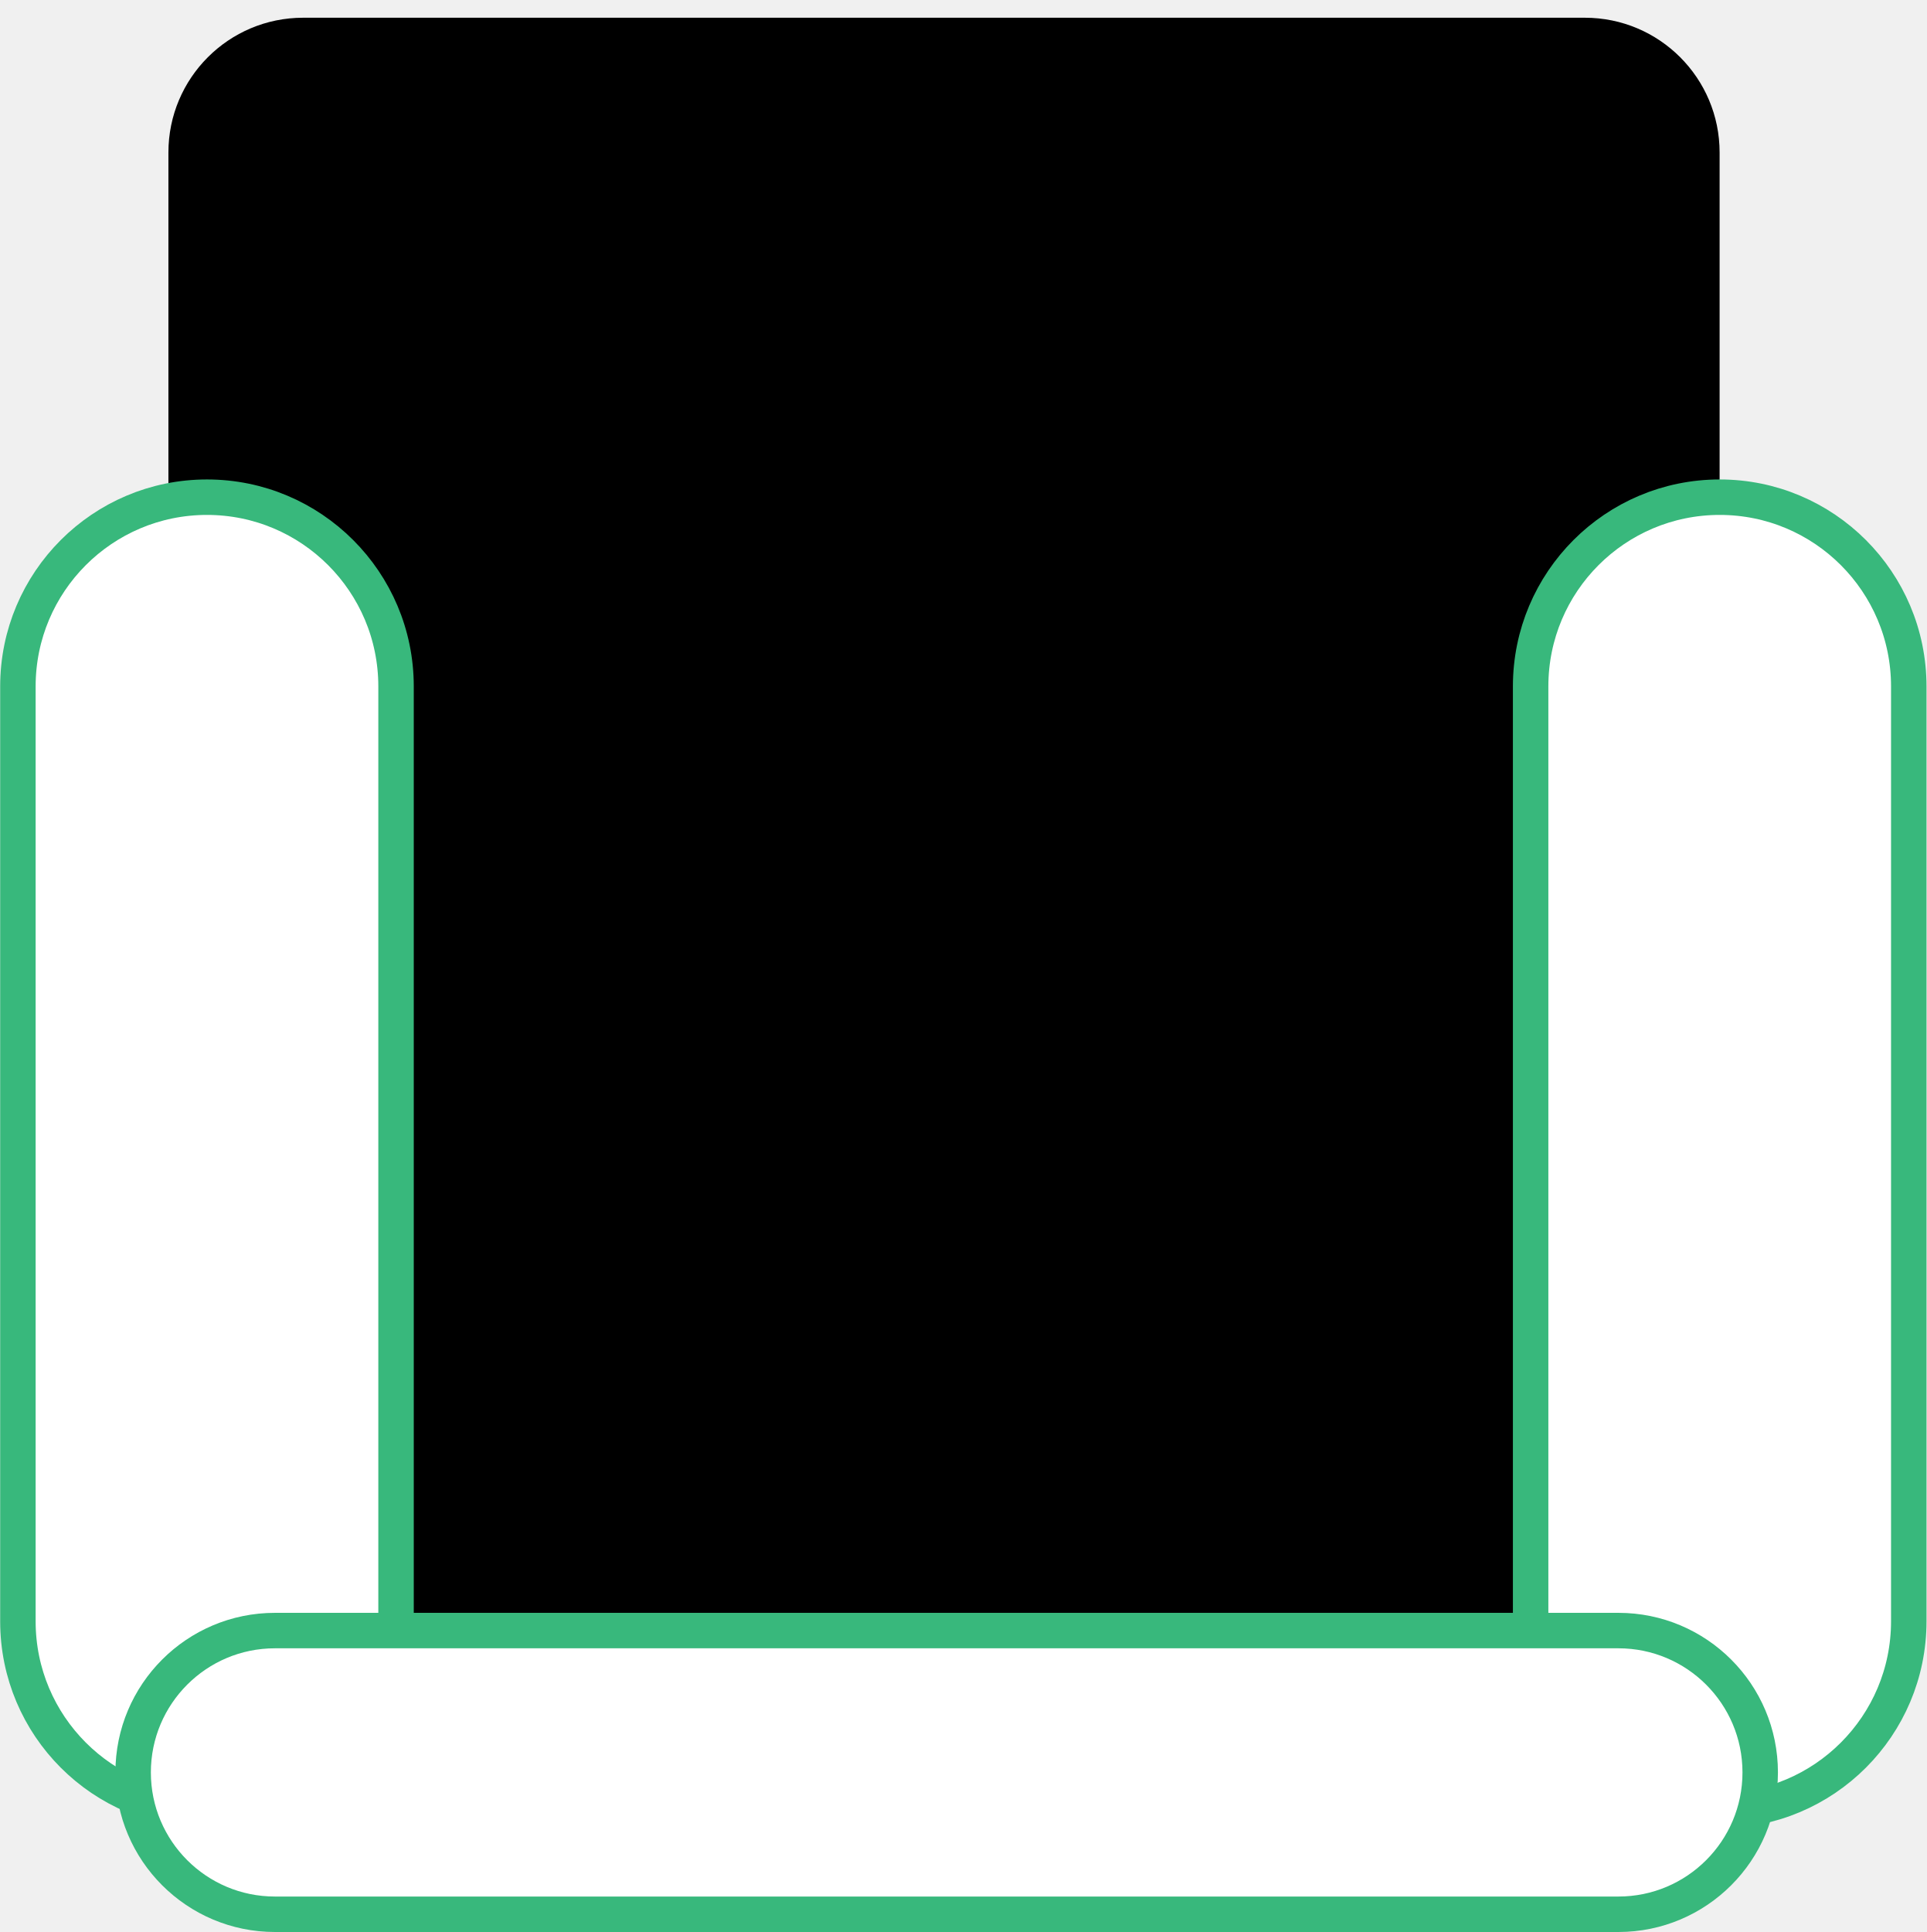
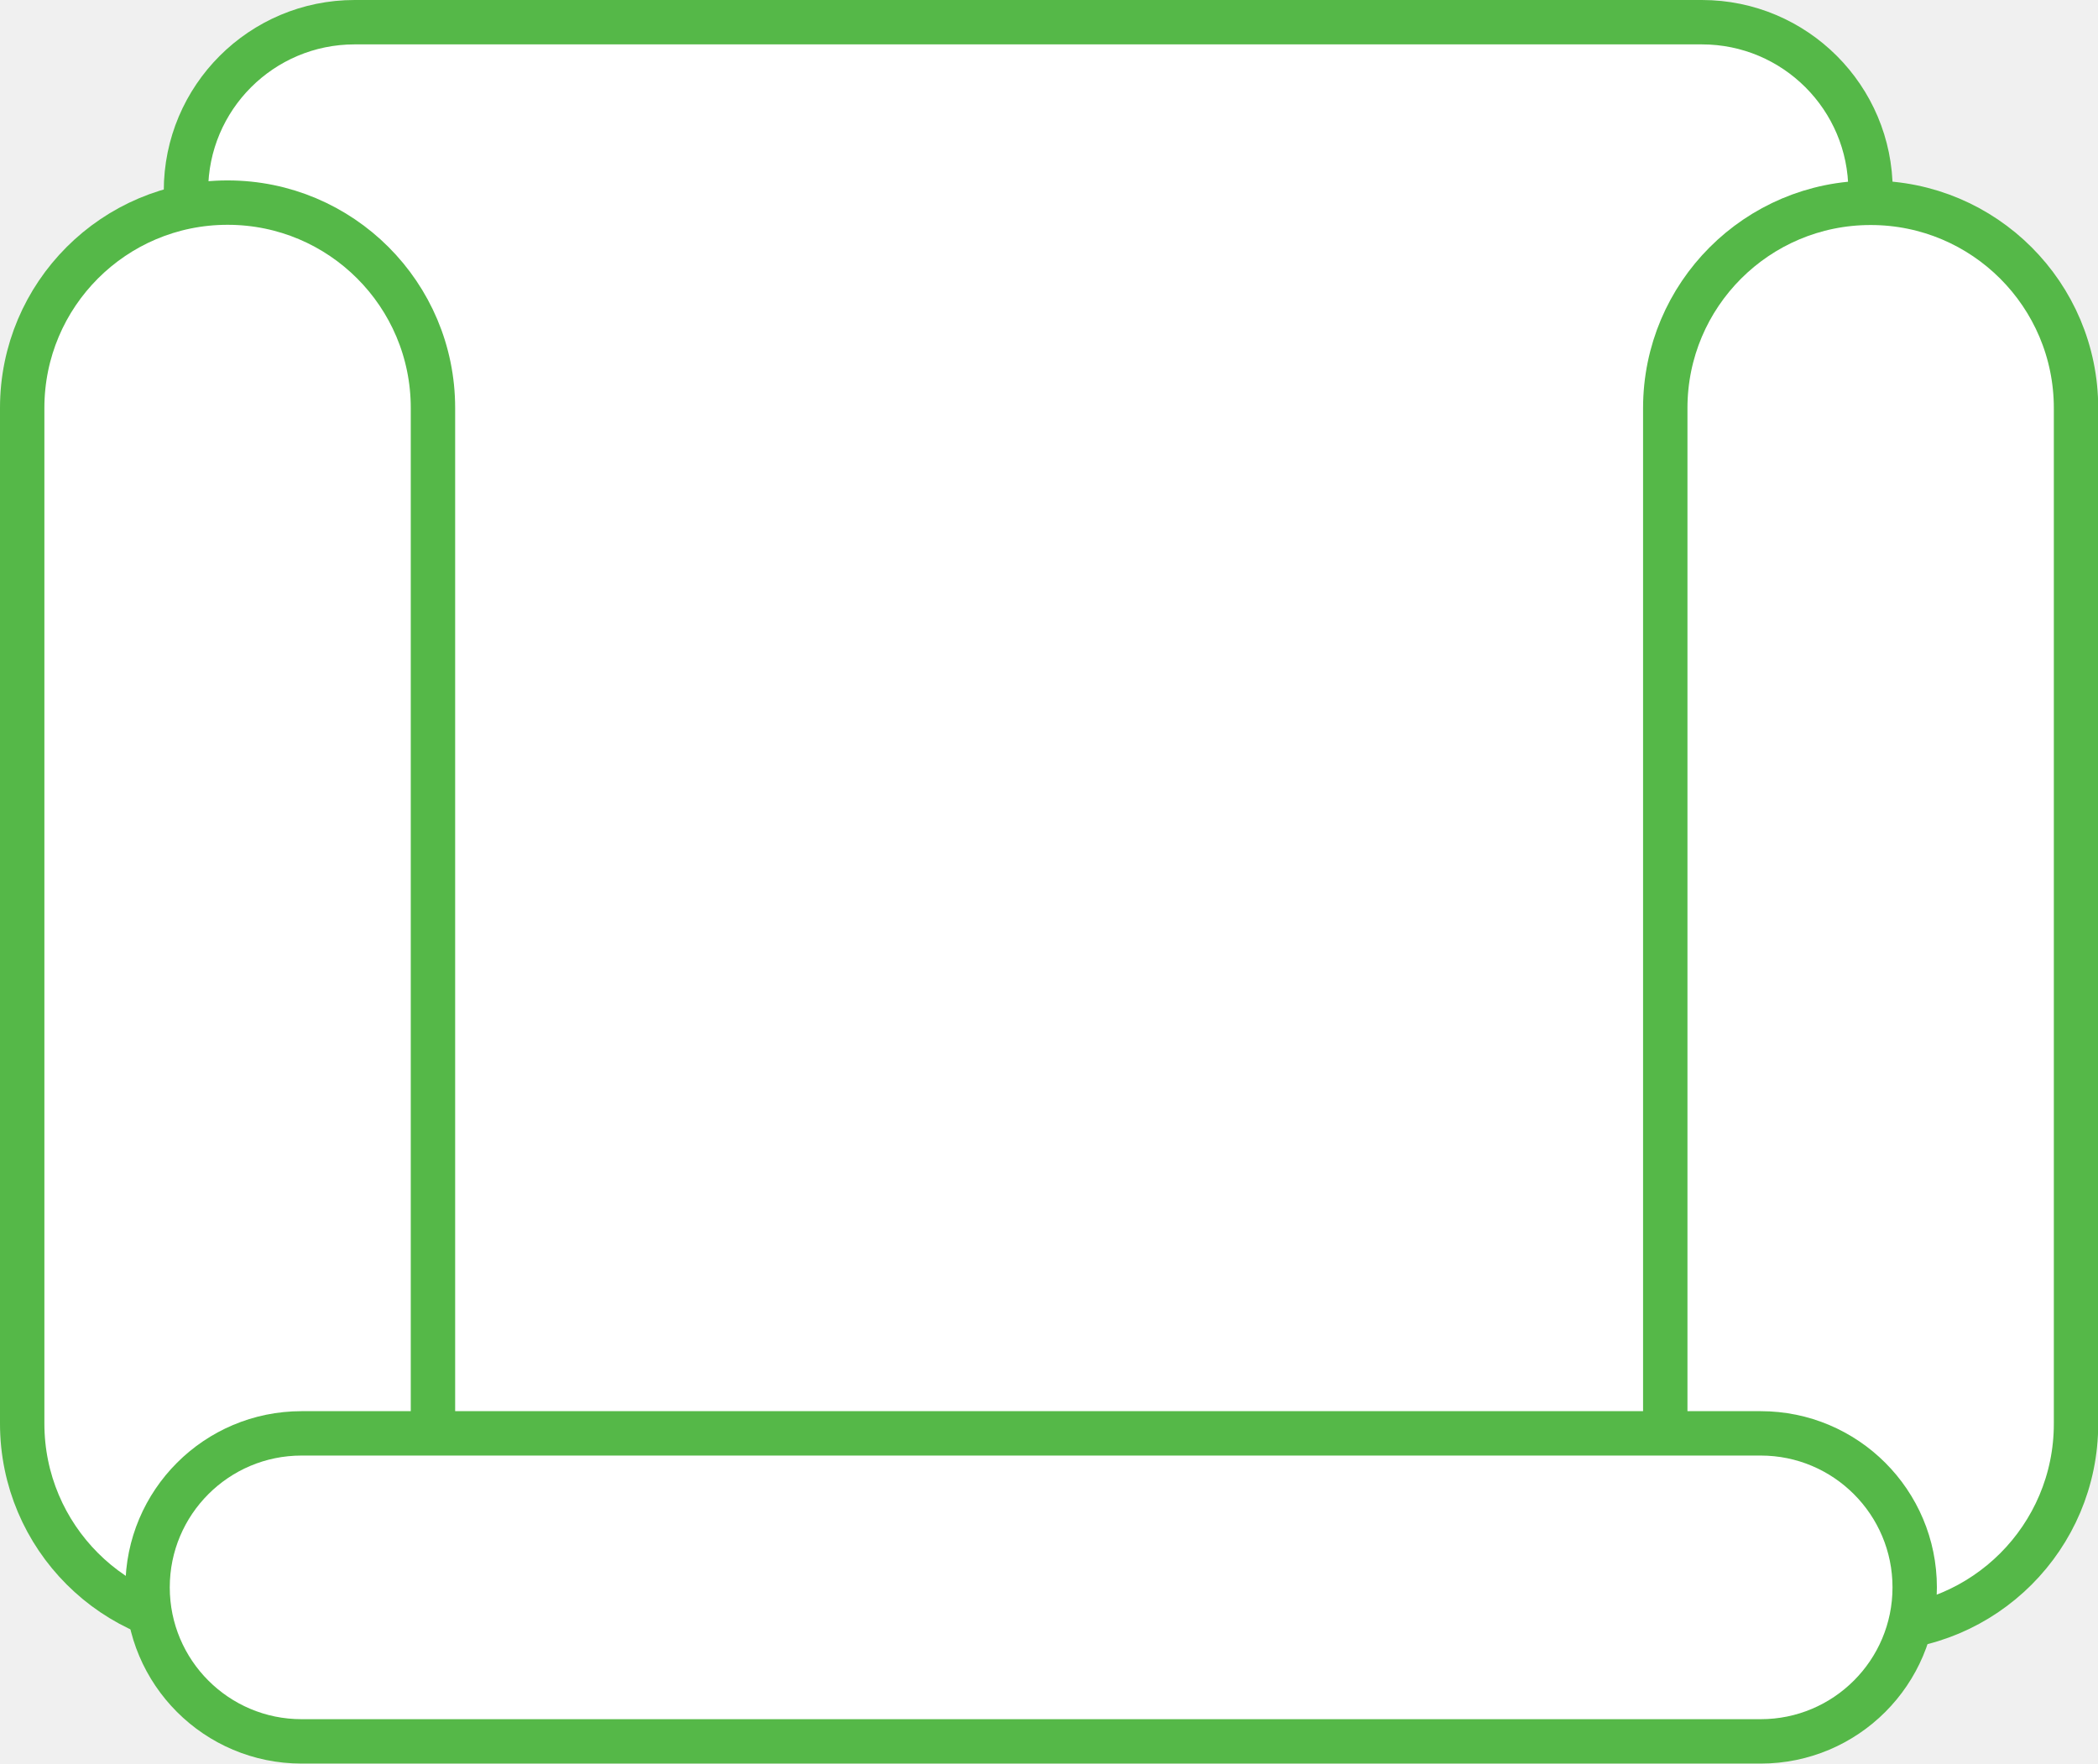
- <svg xmlns="http://www.w3.org/2000/svg" id="Layer_1" data-name="Layer 1" viewBox="0 0 108.67 108.96">
-   <defs>
-     <style>.cls-1{stroke:#FFFFFF stroke-miterlimit:10;stroke-width:2px;}</style>
-   </defs>
-   <rect class="cls-1" x="37.44" y="34.03" width="98.96" height="87.5" rx="7.6" transform="translate(131.03 -36.44) rotate(90)" />
-   <rect class="cls-1" x="8.3" y="81.7" width="74.07" fill="#FFFFFF" stroke-width="4" stroke="#38B87C" height="21.33" rx="10.67" transform="translate(104.04 19.74) rotate(90)" />
-   <rect class="cls-1" x="93.63" y="81.7" width="74.07" fill="#FFFFFF" stroke-width="4" stroke="#38B87C" height="21.33" rx="10.67" transform="translate(189.37 -65.59) rotate(90)" />
-   <rect class="cls-1" fill="#FFFFFF" stroke="#38B87C" x="41.19" y="119.26" stroke-width="4" width="91.78" height="16" rx="8" transform="translate(140.48 227.22) rotate(-180)" />
+ <svg xmlns="http://www.w3.org/2000/svg" viewBox="0 0 94.54 79.48">
+   <g id="Layer_2" data-name="Layer 2">
+     <g id="Layer_1-2" data-name="Layer 1">
+       <rect x="11.06" y="-1.69" width="70.54" height="75.91" rx="7.6" transform="translate(82.6 -10.06) rotate(90)" fill="#fff" stroke="#55b848" stroke-miterlimit="10" stroke-width="2" />
+       <rect x="-21.88" y="32.01" width="64.27" height="18.51" rx="9.25" transform="translate(51.52 31.01) rotate(90)" fill="#fff" stroke="#55b848" stroke-miterlimit="10" stroke-width="2" />
+       <rect x="52.16" y="32.01" width="64.27" height="18.51" rx="9.25" transform="translate(125.56 -43.02) rotate(90)" fill="#fff" stroke="#55b848" stroke-miterlimit="10" stroke-width="2" />
+       <rect x="6.66" y="64.6" width="79.63" height="13.88" rx="6.94" transform="translate(92.94 143.07) rotate(-180)" fill="#fff" stroke="#55b848" stroke-miterlimit="10" stroke-width="2" />
+     </g>
+   </g>
</svg>
